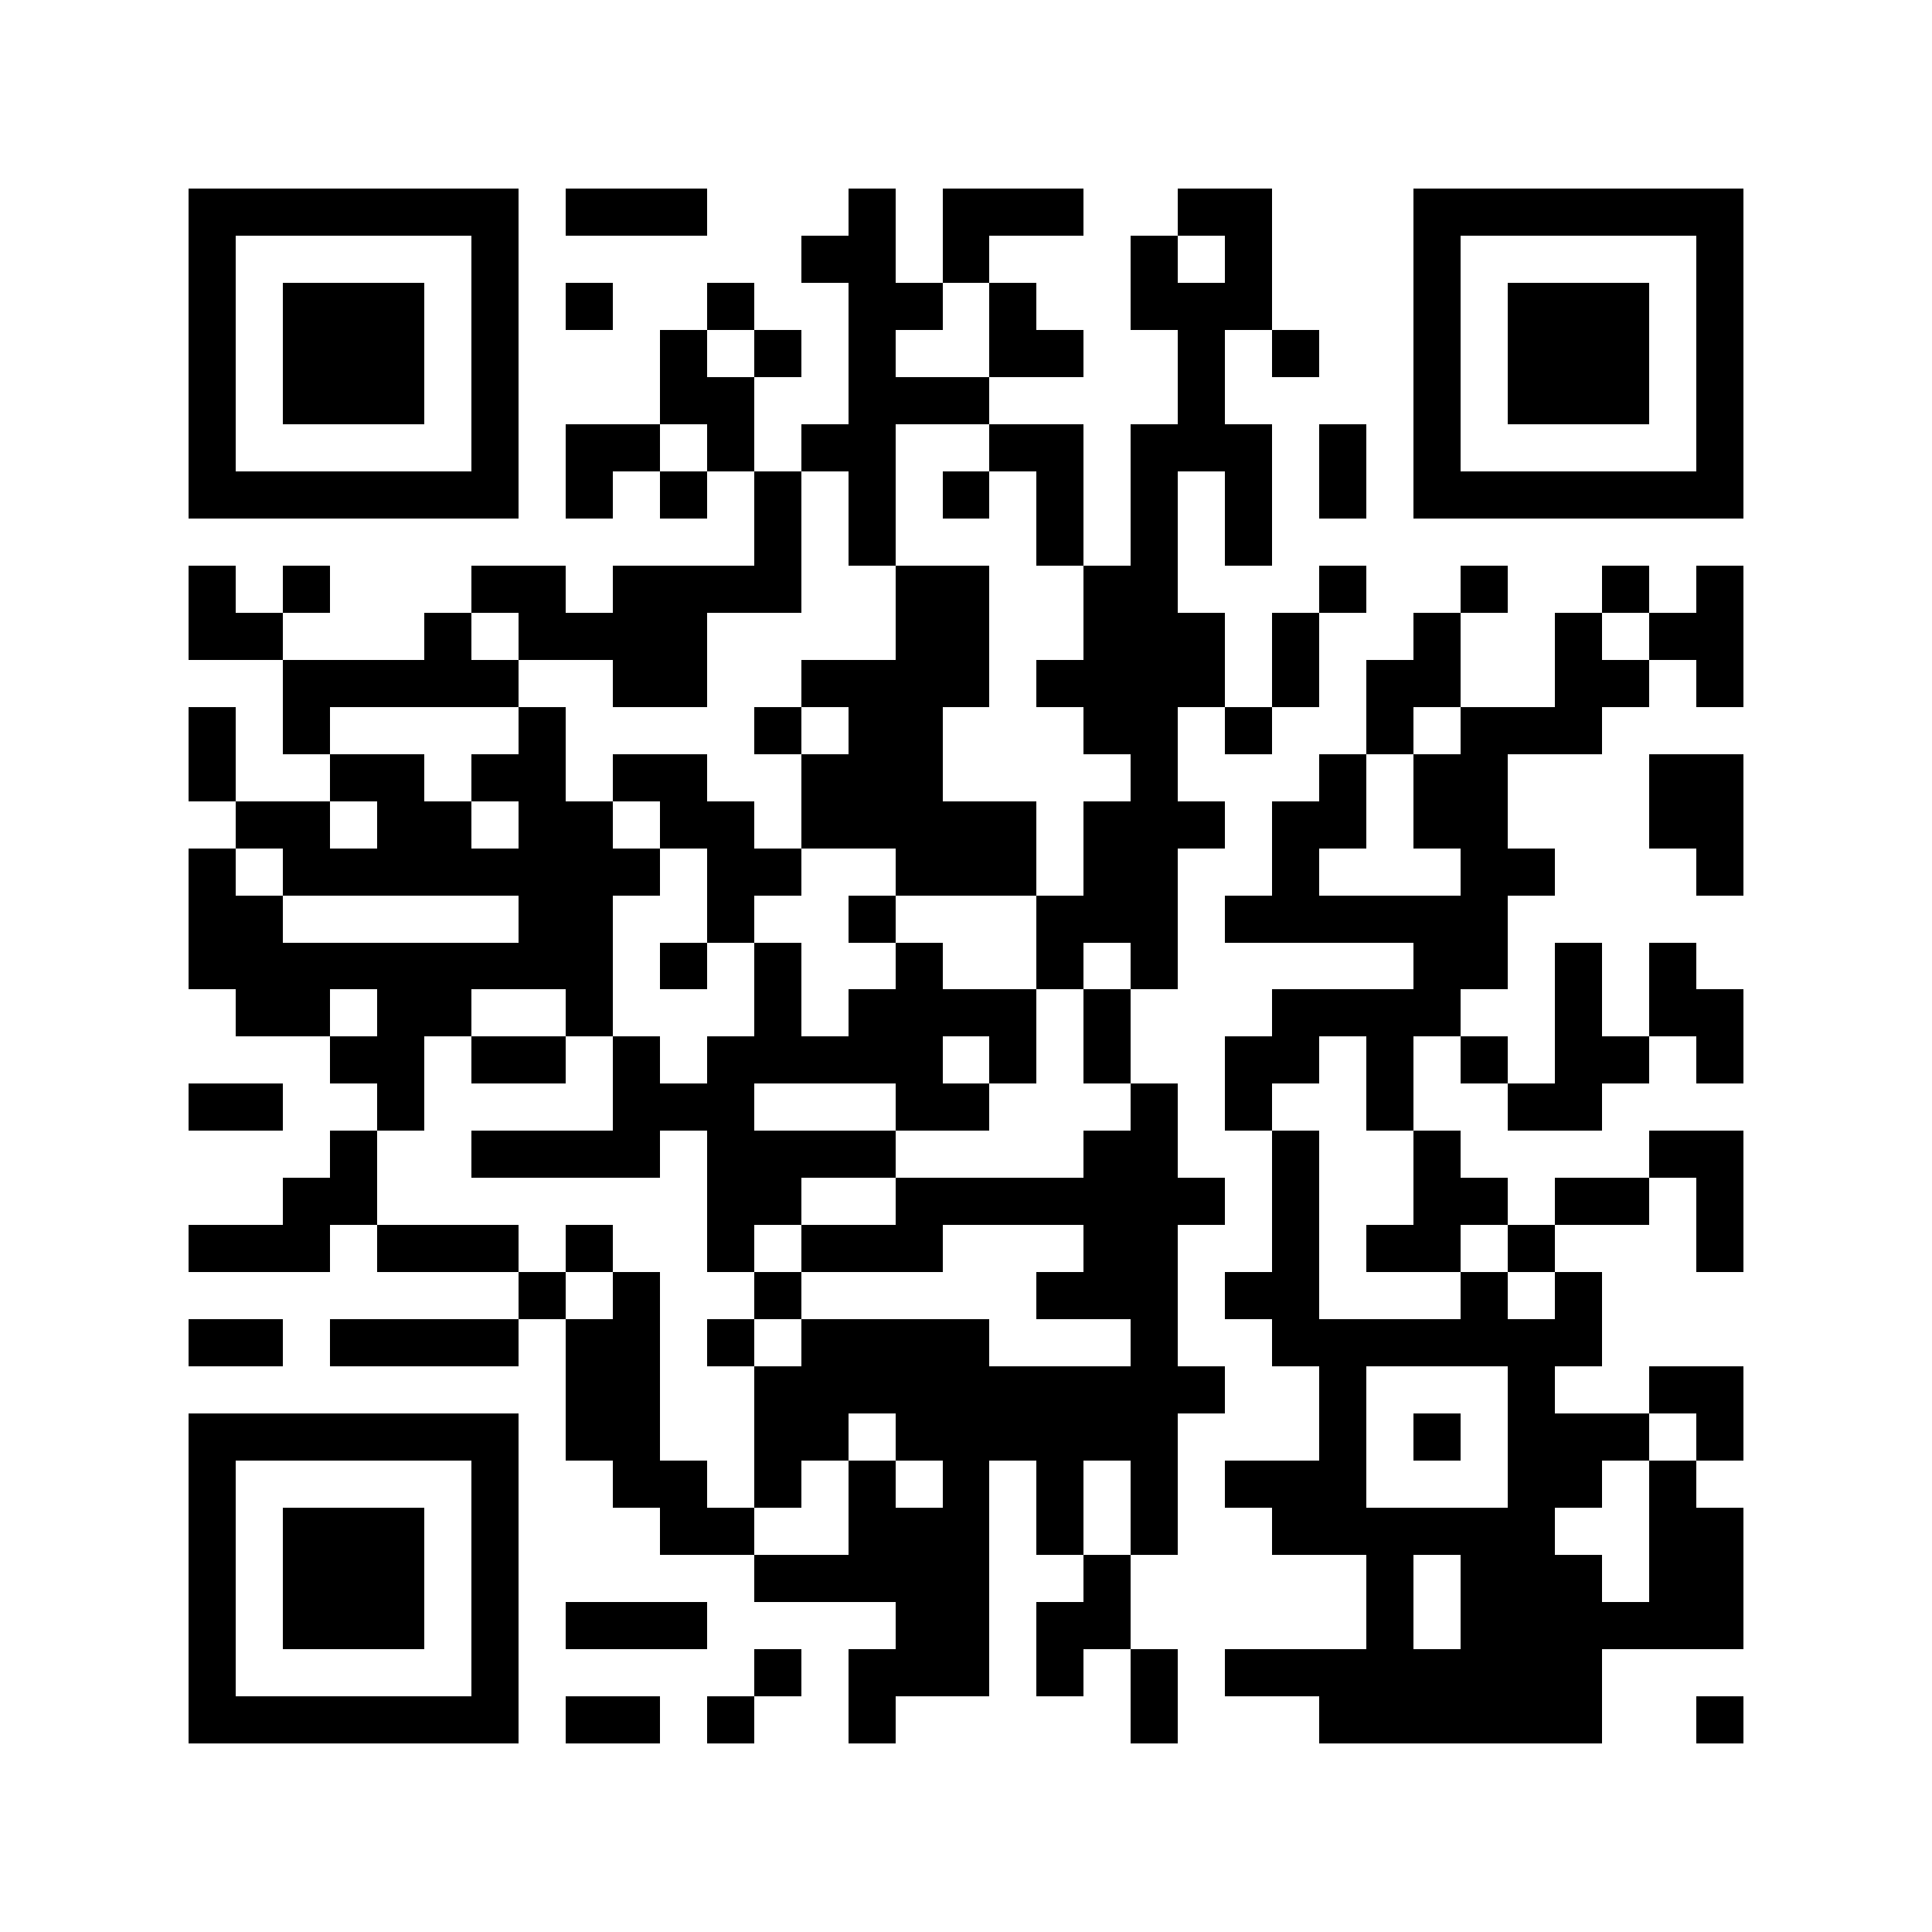
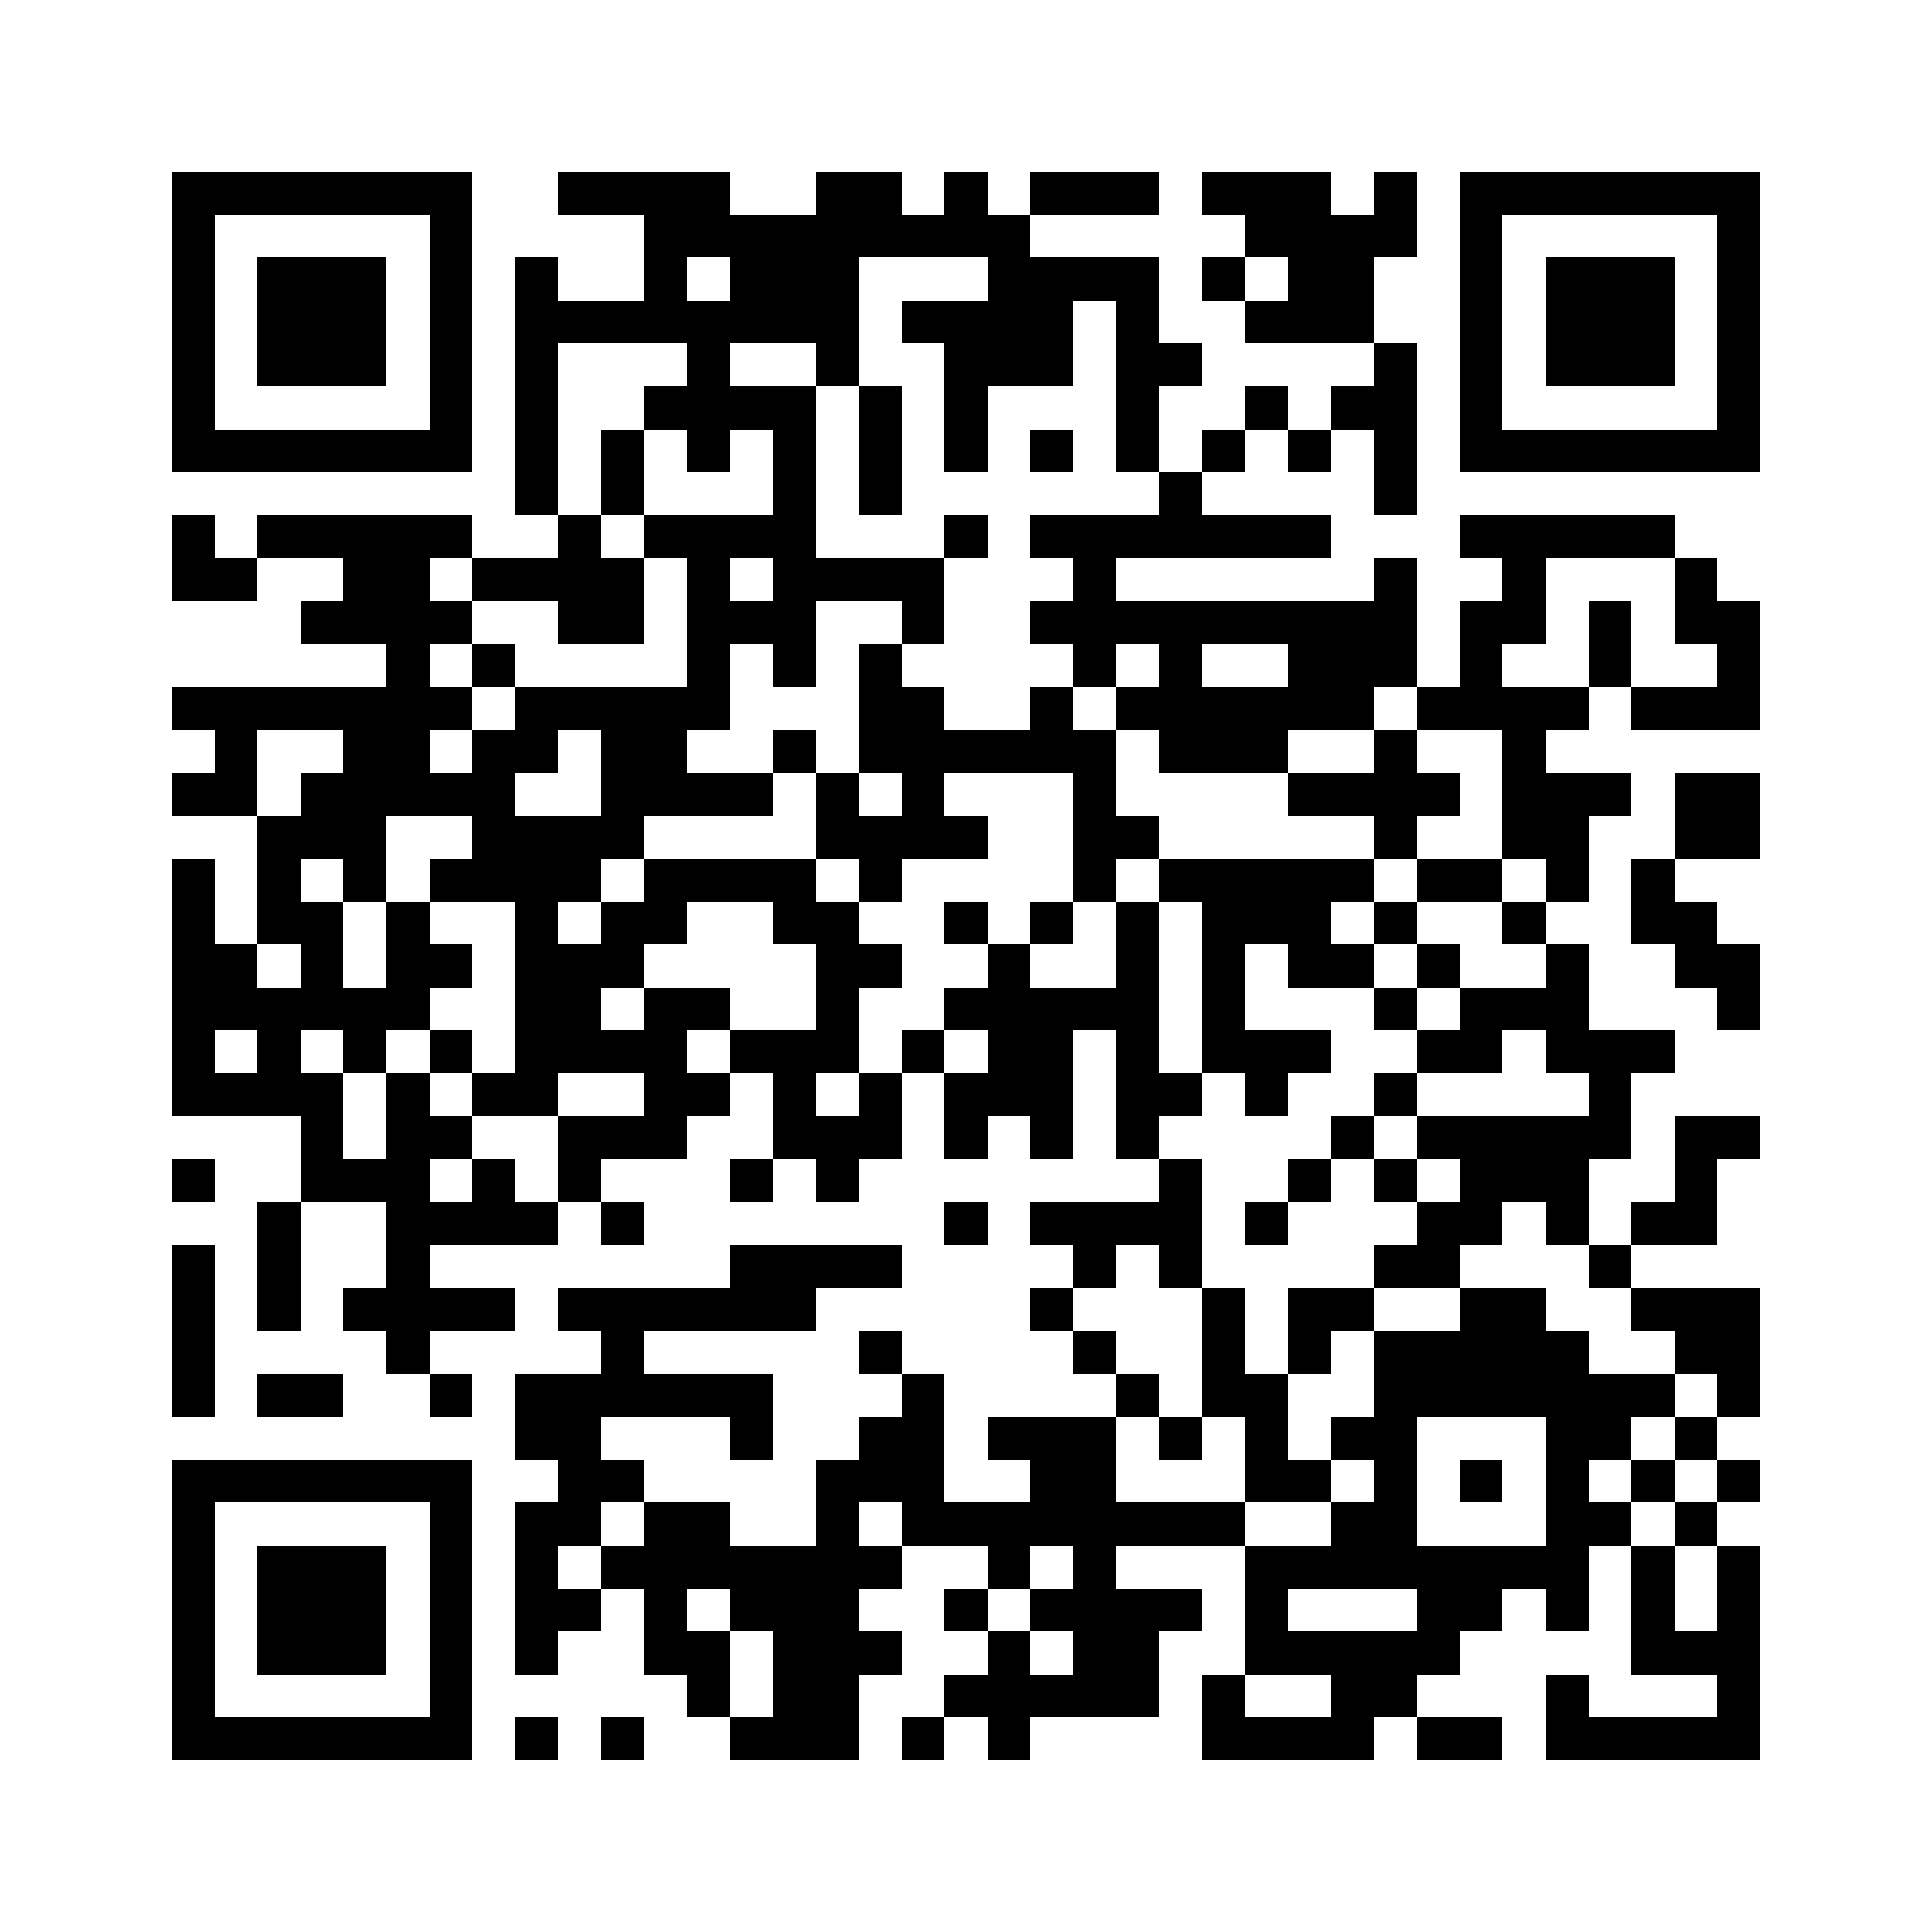
- <svg xmlns="http://www.w3.org/2000/svg" viewBox="0 0 41 41" shape-rendering="crispEdges">
-   <path fill="#ffffff" d="M0 0h41v41H0z" />
-   <path stroke="#000000" d="M4 4.5h7m1 0h3m3 0h1m1 0h3m2 0h2m3 0h7M4 5.5h1m5 0h1m6 0h2m1 0h1m3 0h1m1 0h1m3 0h1m5 0h1M4 6.5h1m1 0h3m1 0h1m1 0h1m2 0h1m2 0h2m1 0h1m2 0h3m3 0h1m1 0h3m1 0h1M4 7.5h1m1 0h3m1 0h1m3 0h1m1 0h1m1 0h1m2 0h2m2 0h1m1 0h1m2 0h1m1 0h3m1 0h1M4 8.5h1m1 0h3m1 0h1m3 0h2m2 0h3m4 0h1m4 0h1m1 0h3m1 0h1M4 9.5h1m5 0h1m1 0h2m1 0h1m1 0h2m2 0h2m1 0h3m1 0h1m1 0h1m5 0h1M4 10.5h7m1 0h1m1 0h1m1 0h1m1 0h1m1 0h1m1 0h1m1 0h1m1 0h1m1 0h1m1 0h7M16 11.5h1m1 0h1m3 0h1m1 0h1m1 0h1M4 12.5h1m1 0h1m3 0h2m1 0h4m2 0h2m2 0h2m3 0h1m2 0h1m2 0h1m1 0h1M4 13.5h2m3 0h1m1 0h4m4 0h2m2 0h3m1 0h1m2 0h1m2 0h1m1 0h2M6 14.5h5m2 0h2m2 0h4m1 0h4m1 0h1m1 0h2m2 0h2m1 0h1M4 15.5h1m1 0h1m4 0h1m4 0h1m1 0h2m3 0h2m1 0h1m2 0h1m1 0h3M4 16.5h1m2 0h2m1 0h2m1 0h2m2 0h3m4 0h1m3 0h1m1 0h2m3 0h2M5 17.5h2m1 0h2m1 0h2m1 0h2m1 0h5m1 0h3m1 0h2m1 0h2m3 0h2M4 18.5h1m1 0h8m1 0h2m2 0h3m1 0h2m2 0h1m3 0h2m3 0h1M4 19.5h2m5 0h2m2 0h1m2 0h1m3 0h3m1 0h6M4 20.5h9m1 0h1m1 0h1m2 0h1m2 0h1m1 0h1m5 0h2m1 0h1m1 0h1M5 21.5h2m1 0h2m2 0h1m3 0h1m1 0h4m1 0h1m3 0h4m2 0h1m1 0h2M7 22.5h2m1 0h2m1 0h1m1 0h5m1 0h1m1 0h1m2 0h2m1 0h1m1 0h1m1 0h2m1 0h1M4 23.5h2m2 0h1m4 0h3m3 0h2m3 0h1m1 0h1m2 0h1m2 0h2M7 24.5h1m2 0h4m1 0h4m4 0h2m2 0h1m2 0h1m4 0h2M6 25.5h2m7 0h2m2 0h7m1 0h1m2 0h2m1 0h2m1 0h1M4 26.5h3m1 0h3m1 0h1m2 0h1m1 0h3m3 0h2m2 0h1m1 0h2m1 0h1m3 0h1M11 27.5h1m1 0h1m2 0h1m5 0h3m1 0h2m3 0h1m1 0h1M4 28.5h2m1 0h4m1 0h2m1 0h1m1 0h4m3 0h1m2 0h7M12 29.5h2m2 0h10m2 0h1m3 0h1m2 0h2M4 30.5h7m1 0h2m2 0h2m1 0h6m3 0h1m1 0h1m1 0h3m1 0h1M4 31.5h1m5 0h1m2 0h2m1 0h1m1 0h1m1 0h1m1 0h1m1 0h1m1 0h3m3 0h2m1 0h1M4 32.5h1m1 0h3m1 0h1m3 0h2m2 0h3m1 0h1m1 0h1m2 0h6m2 0h2M4 33.5h1m1 0h3m1 0h1m5 0h5m2 0h1m5 0h1m1 0h3m1 0h2M4 34.5h1m1 0h3m1 0h1m1 0h3m4 0h2m1 0h2m5 0h1m1 0h6M4 35.5h1m5 0h1m5 0h1m1 0h3m1 0h1m1 0h1m1 0h8M4 36.5h7m1 0h2m1 0h1m2 0h1m5 0h1m3 0h6m2 0h1" />
+ <svg xmlns="http://www.w3.org/2000/svg" viewBox="0 0 45 45" shape-rendering="crispEdges">
+   <path fill="#ffffff" d="M0 0h45v45H0z" />
+   <path stroke="#000000" d="M4 4.5h7m2 0h4m2 0h2m1 0h1m1 0h3m1 0h3m1 0h1m1 0h7M4 5.5h1m5 0h1m4 0h9m5 0h4m1 0h1m5 0h1M4 6.5h1m1 0h3m1 0h1m1 0h1m2 0h1m1 0h3m3 0h4m1 0h1m1 0h2m2 0h1m1 0h3m1 0h1M4 7.5h1m1 0h3m1 0h1m1 0h8m1 0h4m1 0h1m2 0h3m2 0h1m1 0h3m1 0h1M4 8.5h1m1 0h3m1 0h1m1 0h1m3 0h1m2 0h1m2 0h3m1 0h2m4 0h1m1 0h1m1 0h3m1 0h1M4 9.5h1m5 0h1m1 0h1m2 0h4m1 0h1m1 0h1m3 0h1m2 0h1m1 0h2m1 0h1m5 0h1M4 10.5h7m1 0h1m1 0h1m1 0h1m1 0h1m1 0h1m1 0h1m1 0h1m1 0h1m1 0h1m1 0h1m1 0h1m1 0h7M12 11.5h1m1 0h1m3 0h1m1 0h1m6 0h1m4 0h1M4 12.5h1m1 0h5m2 0h1m1 0h4m3 0h1m1 0h7m3 0h5M4 13.5h2m2 0h2m1 0h4m1 0h1m1 0h4m3 0h1m6 0h1m2 0h1m3 0h1M7 14.5h4m2 0h2m1 0h3m2 0h1m2 0h9m1 0h2m1 0h1m1 0h2M9 15.5h1m1 0h1m4 0h1m1 0h1m1 0h1m4 0h1m1 0h1m2 0h3m1 0h1m2 0h1m2 0h1M4 16.5h7m1 0h5m3 0h2m2 0h1m1 0h6m1 0h4m1 0h3M5 17.5h1m2 0h2m1 0h2m1 0h2m2 0h1m1 0h6m1 0h3m2 0h1m2 0h1M4 18.5h2m1 0h5m2 0h4m1 0h1m1 0h1m3 0h1m4 0h4m1 0h3m1 0h2M6 19.5h3m2 0h4m4 0h4m2 0h2m5 0h1m2 0h2m2 0h2M4 20.5h1m1 0h1m1 0h1m1 0h4m1 0h4m1 0h1m4 0h1m1 0h5m1 0h2m1 0h1m1 0h1M4 21.5h1m1 0h2m1 0h1m2 0h1m1 0h2m2 0h2m2 0h1m1 0h1m1 0h1m1 0h3m1 0h1m2 0h1m2 0h2M4 22.5h2m1 0h1m1 0h2m1 0h3m4 0h2m2 0h1m2 0h1m1 0h1m1 0h2m1 0h1m2 0h1m2 0h2M4 23.5h6m2 0h2m1 0h2m2 0h1m2 0h5m1 0h1m3 0h1m1 0h3m3 0h1M4 24.5h1m1 0h1m1 0h1m1 0h1m1 0h4m1 0h3m1 0h1m1 0h2m1 0h1m1 0h3m2 0h2m1 0h3M4 25.5h4m1 0h1m1 0h2m2 0h2m1 0h1m1 0h1m1 0h3m1 0h2m1 0h1m2 0h1m4 0h1M7 26.5h1m1 0h2m2 0h3m2 0h3m1 0h1m1 0h1m1 0h1m4 0h1m1 0h5m1 0h2M4 27.5h1m2 0h3m1 0h1m1 0h1m3 0h1m1 0h1m7 0h1m2 0h1m1 0h1m1 0h3m2 0h1M6 28.5h1m2 0h4m1 0h1m7 0h1m1 0h4m1 0h1m3 0h2m1 0h1m1 0h2M4 29.5h1m1 0h1m2 0h1m7 0h4m4 0h1m1 0h1m4 0h2m3 0h1M4 30.5h1m1 0h1m1 0h4m1 0h6m5 0h1m3 0h1m1 0h2m2 0h2m2 0h3M4 31.5h1m4 0h1m4 0h1m5 0h1m4 0h1m2 0h1m1 0h1m1 0h5m2 0h2M4 32.5h1m1 0h2m2 0h1m1 0h6m3 0h1m4 0h1m1 0h2m2 0h7m1 0h1M12 33.5h2m3 0h1m2 0h2m1 0h3m1 0h1m1 0h1m1 0h2m3 0h2m1 0h1M4 34.5h7m2 0h2m4 0h3m2 0h2m3 0h2m1 0h1m1 0h1m1 0h1m1 0h1m1 0h1M4 35.5h1m5 0h1m1 0h2m1 0h2m2 0h1m1 0h8m2 0h2m3 0h2m1 0h1M4 36.5h1m1 0h3m1 0h1m1 0h1m1 0h7m2 0h1m1 0h1m3 0h8m1 0h1m1 0h1M4 37.5h1m1 0h3m1 0h1m1 0h2m1 0h1m1 0h3m2 0h1m1 0h4m1 0h1m3 0h2m1 0h1m1 0h1m1 0h1M4 38.5h1m1 0h3m1 0h1m1 0h1m2 0h2m1 0h3m2 0h1m1 0h2m2 0h5m4 0h3M4 39.5h1m5 0h1m5 0h1m1 0h2m2 0h5m1 0h1m2 0h2m3 0h1m3 0h1M4 40.5h7m1 0h1m1 0h1m2 0h3m1 0h1m1 0h1m4 0h4m1 0h2m1 0h5" />
</svg>
